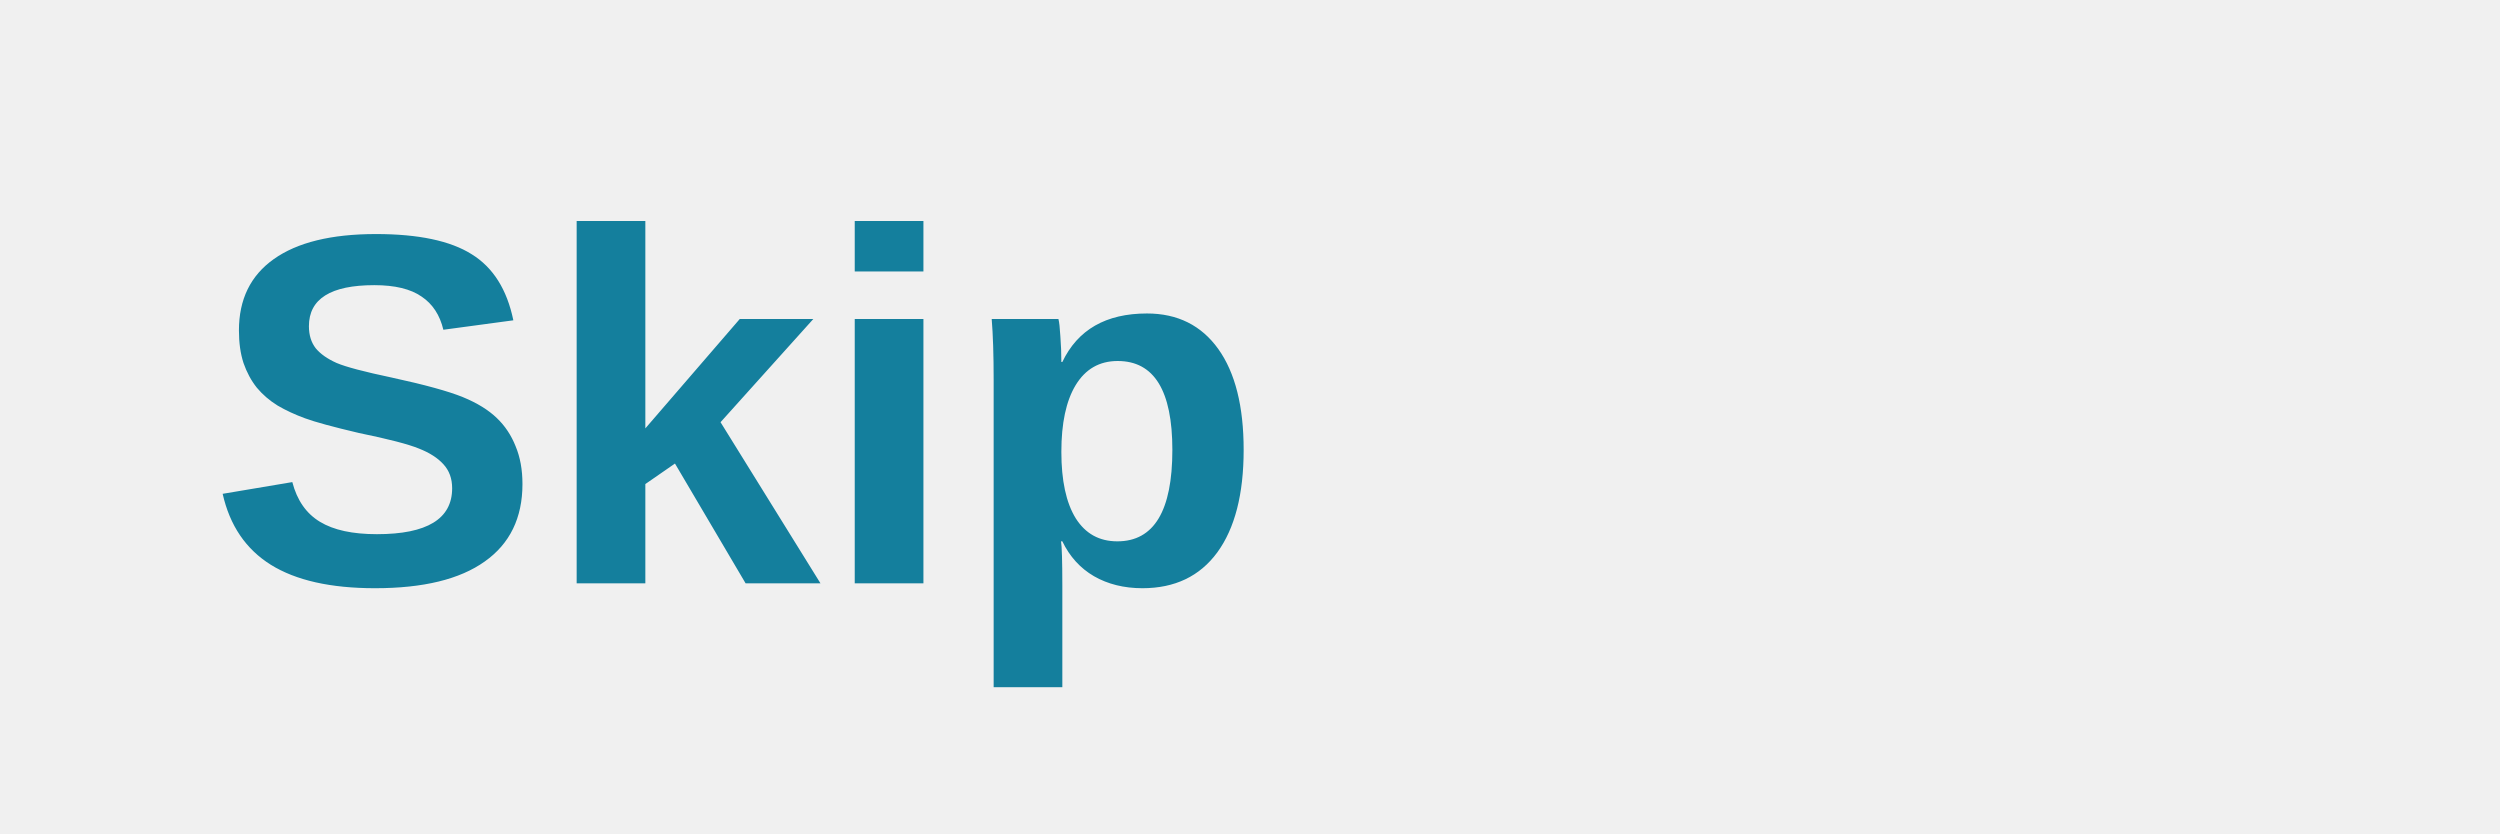
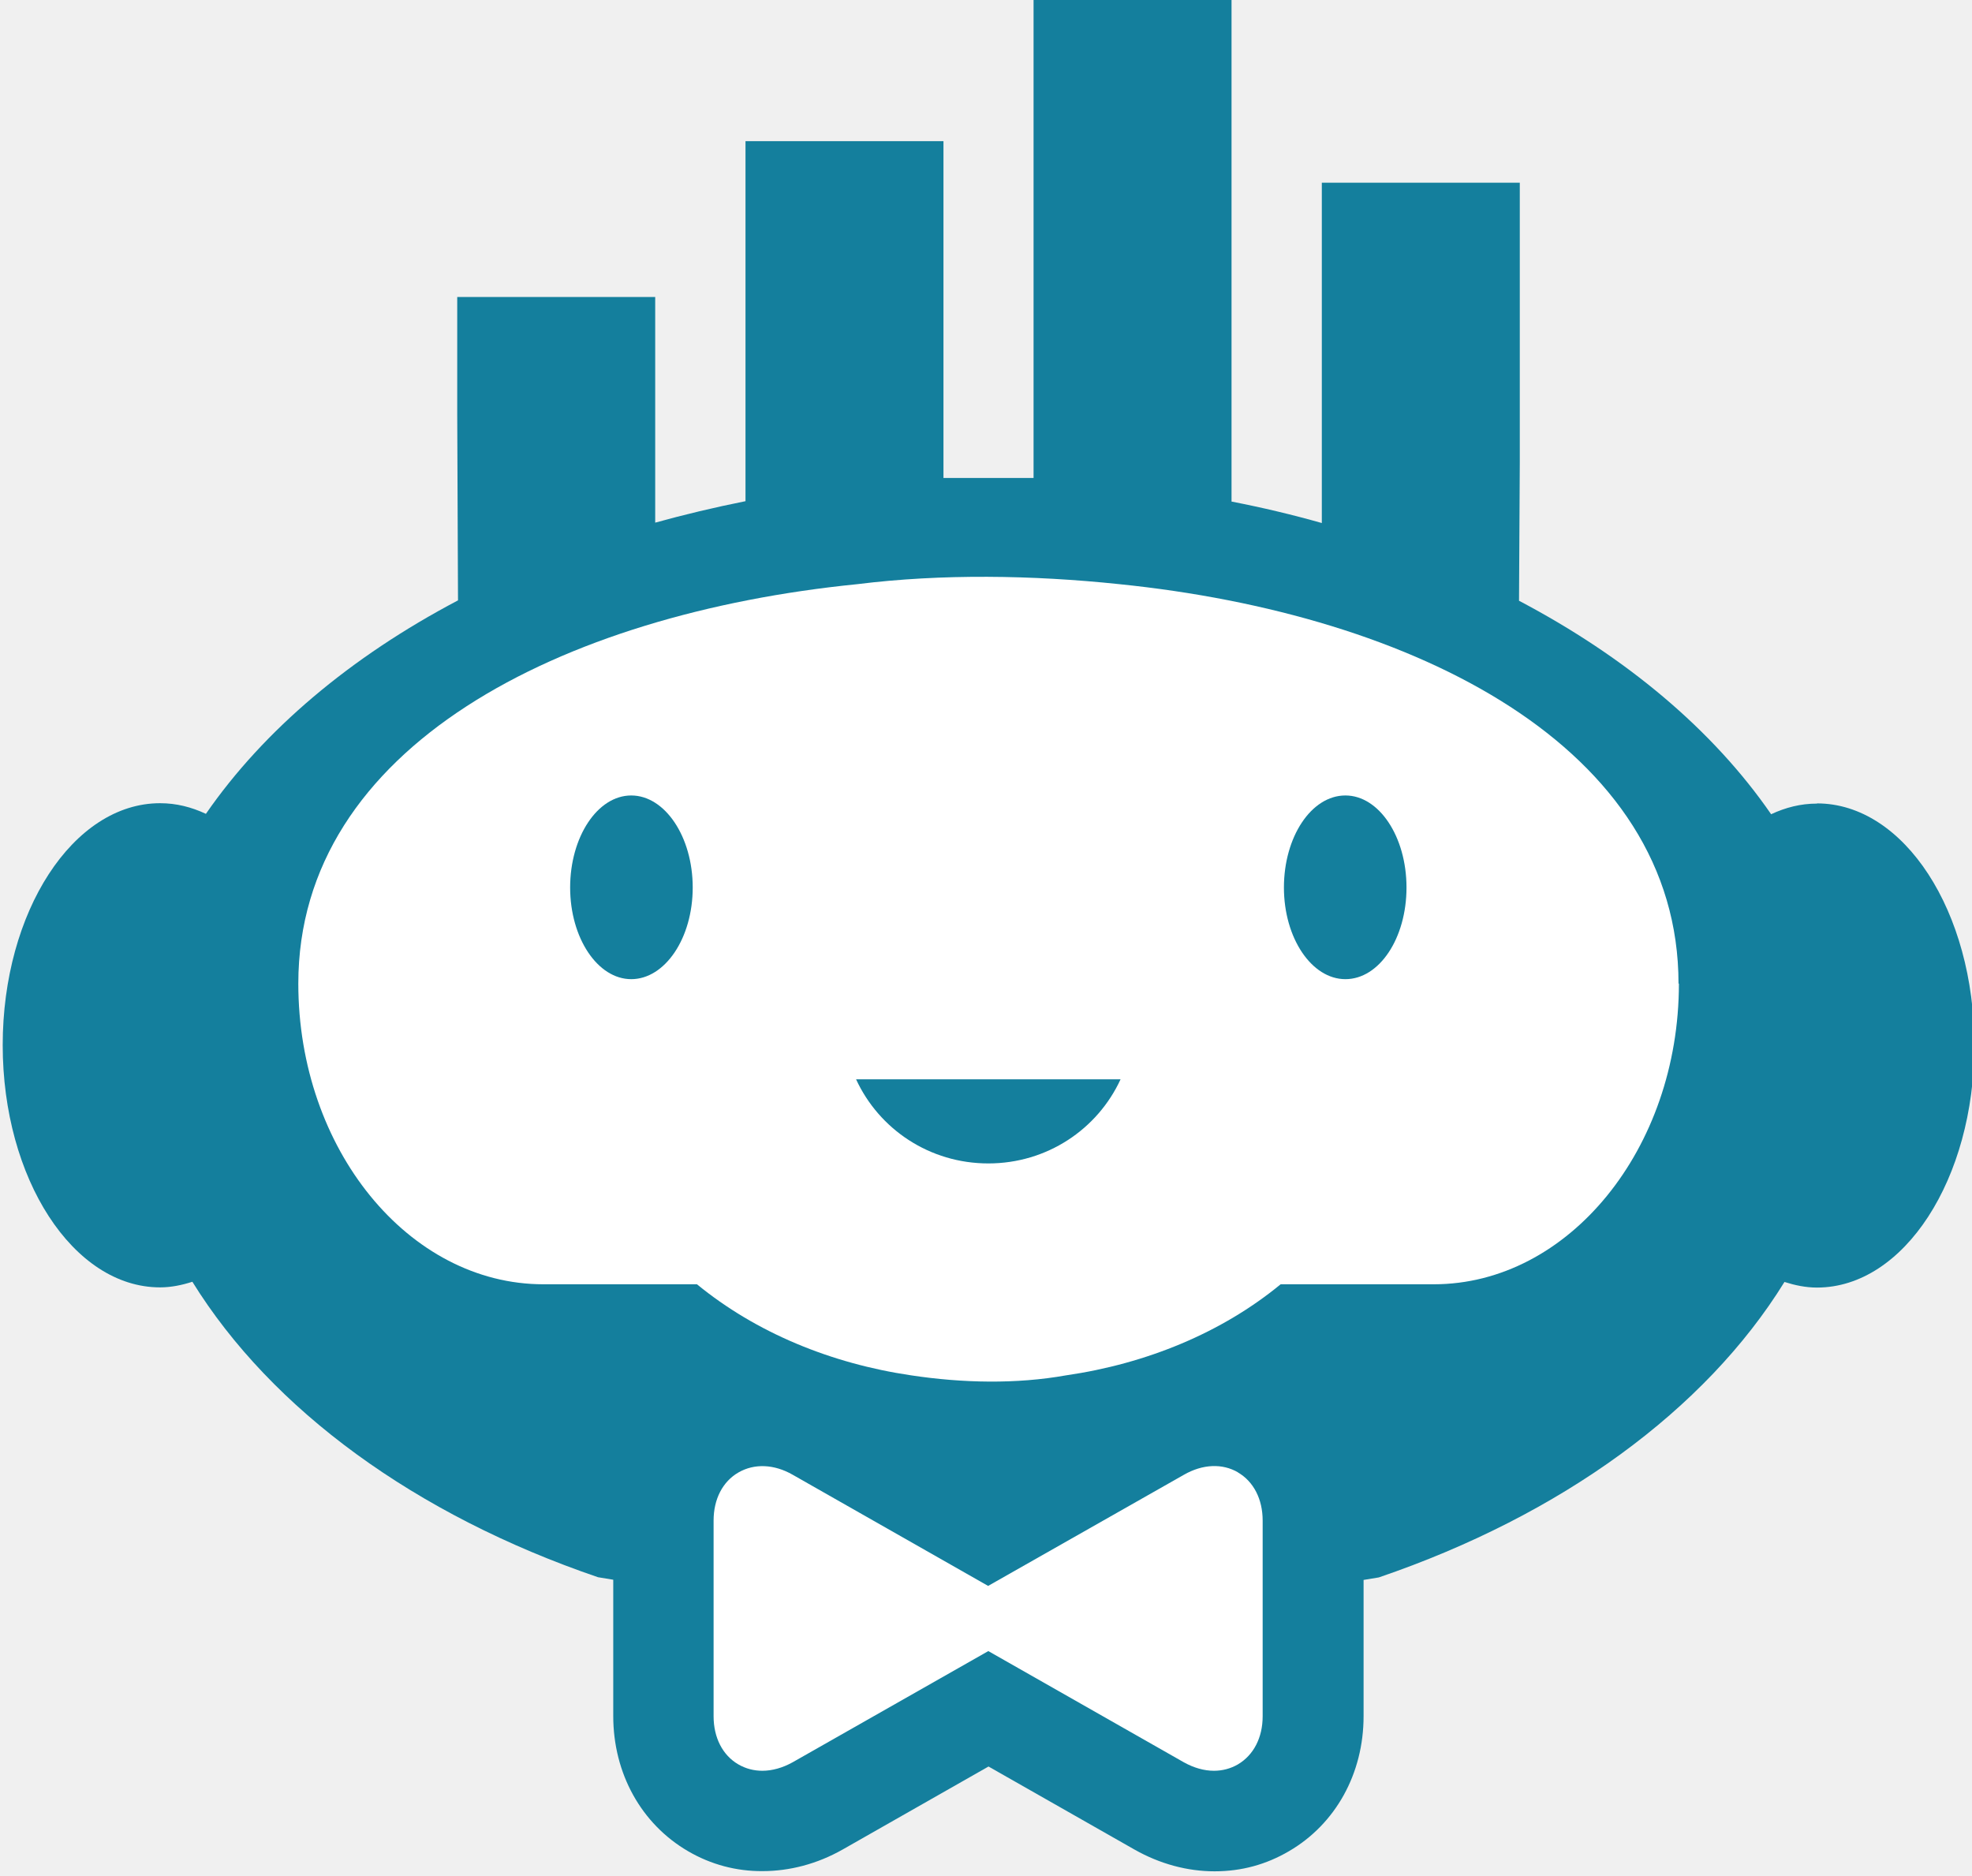
- <svg xmlns="http://www.w3.org/2000/svg" viewBox="0 0 120 40" width="120" height="40">
-   <text x="10" y="28" font-family="Arial, sans-serif" font-size="24" font-weight="bold" fill="#147F9D">Skip</text>
+ <svg xmlns="http://www.w3.org/2000/svg" viewBox="-0.13 0 102 97">
+   <path d="M93.85,41.56c-.84,0-1.62.2-2.37.55-3-4.35-7.49-8.12-13.04-11.04l.04-7.18v-14.44h-10.24v17.6c-1.52-.43-3.07-.8-4.67-1.11V0h-10.24v24.72s-.09,0-.14,0h-4.38s-.1,0-.14,0V7.3h-10.24v18.62c-1.6.32-3.15.69-4.67,1.11v-11.67h-10.24v6.09l.04,9.6c-5.55,2.92-10.04,6.7-13.04,11.04-.75-.35-1.53-.55-2.37-.55-4.5,0-8.14,5.61-8.14,12.51s3.64,12.53,8.14,12.53c.58,0,1.14-.12,1.67-.29,4.1,6.62,11.54,12.06,20.98,15.28l.79.13v7.05c0,2.97,1.45,5.58,3.87,6.99,1.18.69,2.5,1.04,3.85,1.03,1.4,0,2.83-.37,4.15-1.12l7.54-4.29,7.56,4.3c1.31.74,2.73,1.12,4.13,1.12s2.67-.35,3.85-1.04c2.42-1.41,3.86-4.02,3.86-6.98v-7.05l.79-.13c9.44-3.22,16.89-8.66,20.98-15.28.54.17,1.09.29,1.68.29,4.5,0,8.14-5.61,8.14-12.53s-3.63-12.51-8.14-12.51" fill="#147f9d" />
+   <path d="M86.69,50.87c0-12.22-13.6-19.1-28.94-20.66-4.48-.47-9.19-.54-13.52,0-15.34,1.53-28.93,8.41-28.93,20.66,0,8.55,5.7,15.55,12.68,15.55h7.94c3.05,2.5,6.93,4.1,11.08,4.71,2.65.4,5.44.46,8.01,0,4.15-.6,8.05-2.2,11.1-4.71h7.92c6.97,0,12.68-7,12.68-15.55" fill="#fff" />
+   <path d="M57.83,55.82c-1.19,2.58-3.8,4.35-6.84,4.35s-5.65-1.77-6.84-4.35h13.68Z" fill="#147f9d" />
+   <path d="M32.52,41.14c1.74,0,3.18,2.13,3.18,4.76s-1.44,4.74-3.18,4.74-3.16-2.13-3.16-4.74,1.41-4.76,3.16-4.76" fill="#147f9d" />
+   <path d="M69.46,41.14c1.74,0,3.16,2.13,3.16,4.76s-1.41,4.74-3.16,4.74-3.18-2.13-3.18-4.74,1.41-4.76,3.18-4.76" fill="#147f9d" />
+   <path d="M63.91,76.15c-.82-.48-1.84-.43-2.8.12l-10.13,5.75-10.11-5.75c-.96-.55-1.98-.59-2.8-.12-.82.47-1.29,1.38-1.29,2.49v10.12c0,1.11.47,2.02,1.28,2.49.38.22.8.33,1.24.33.51,0,1.05-.15,1.57-.44l10.12-5.75,10.11,5.75c.52.29,1.05.44,1.56.44.44,0,.86-.11,1.24-.33.81-.48,1.28-1.38,1.28-2.49v-10.12c0-1.11-.47-2.02-1.28-2.49" fill="#fff" />
</svg>
